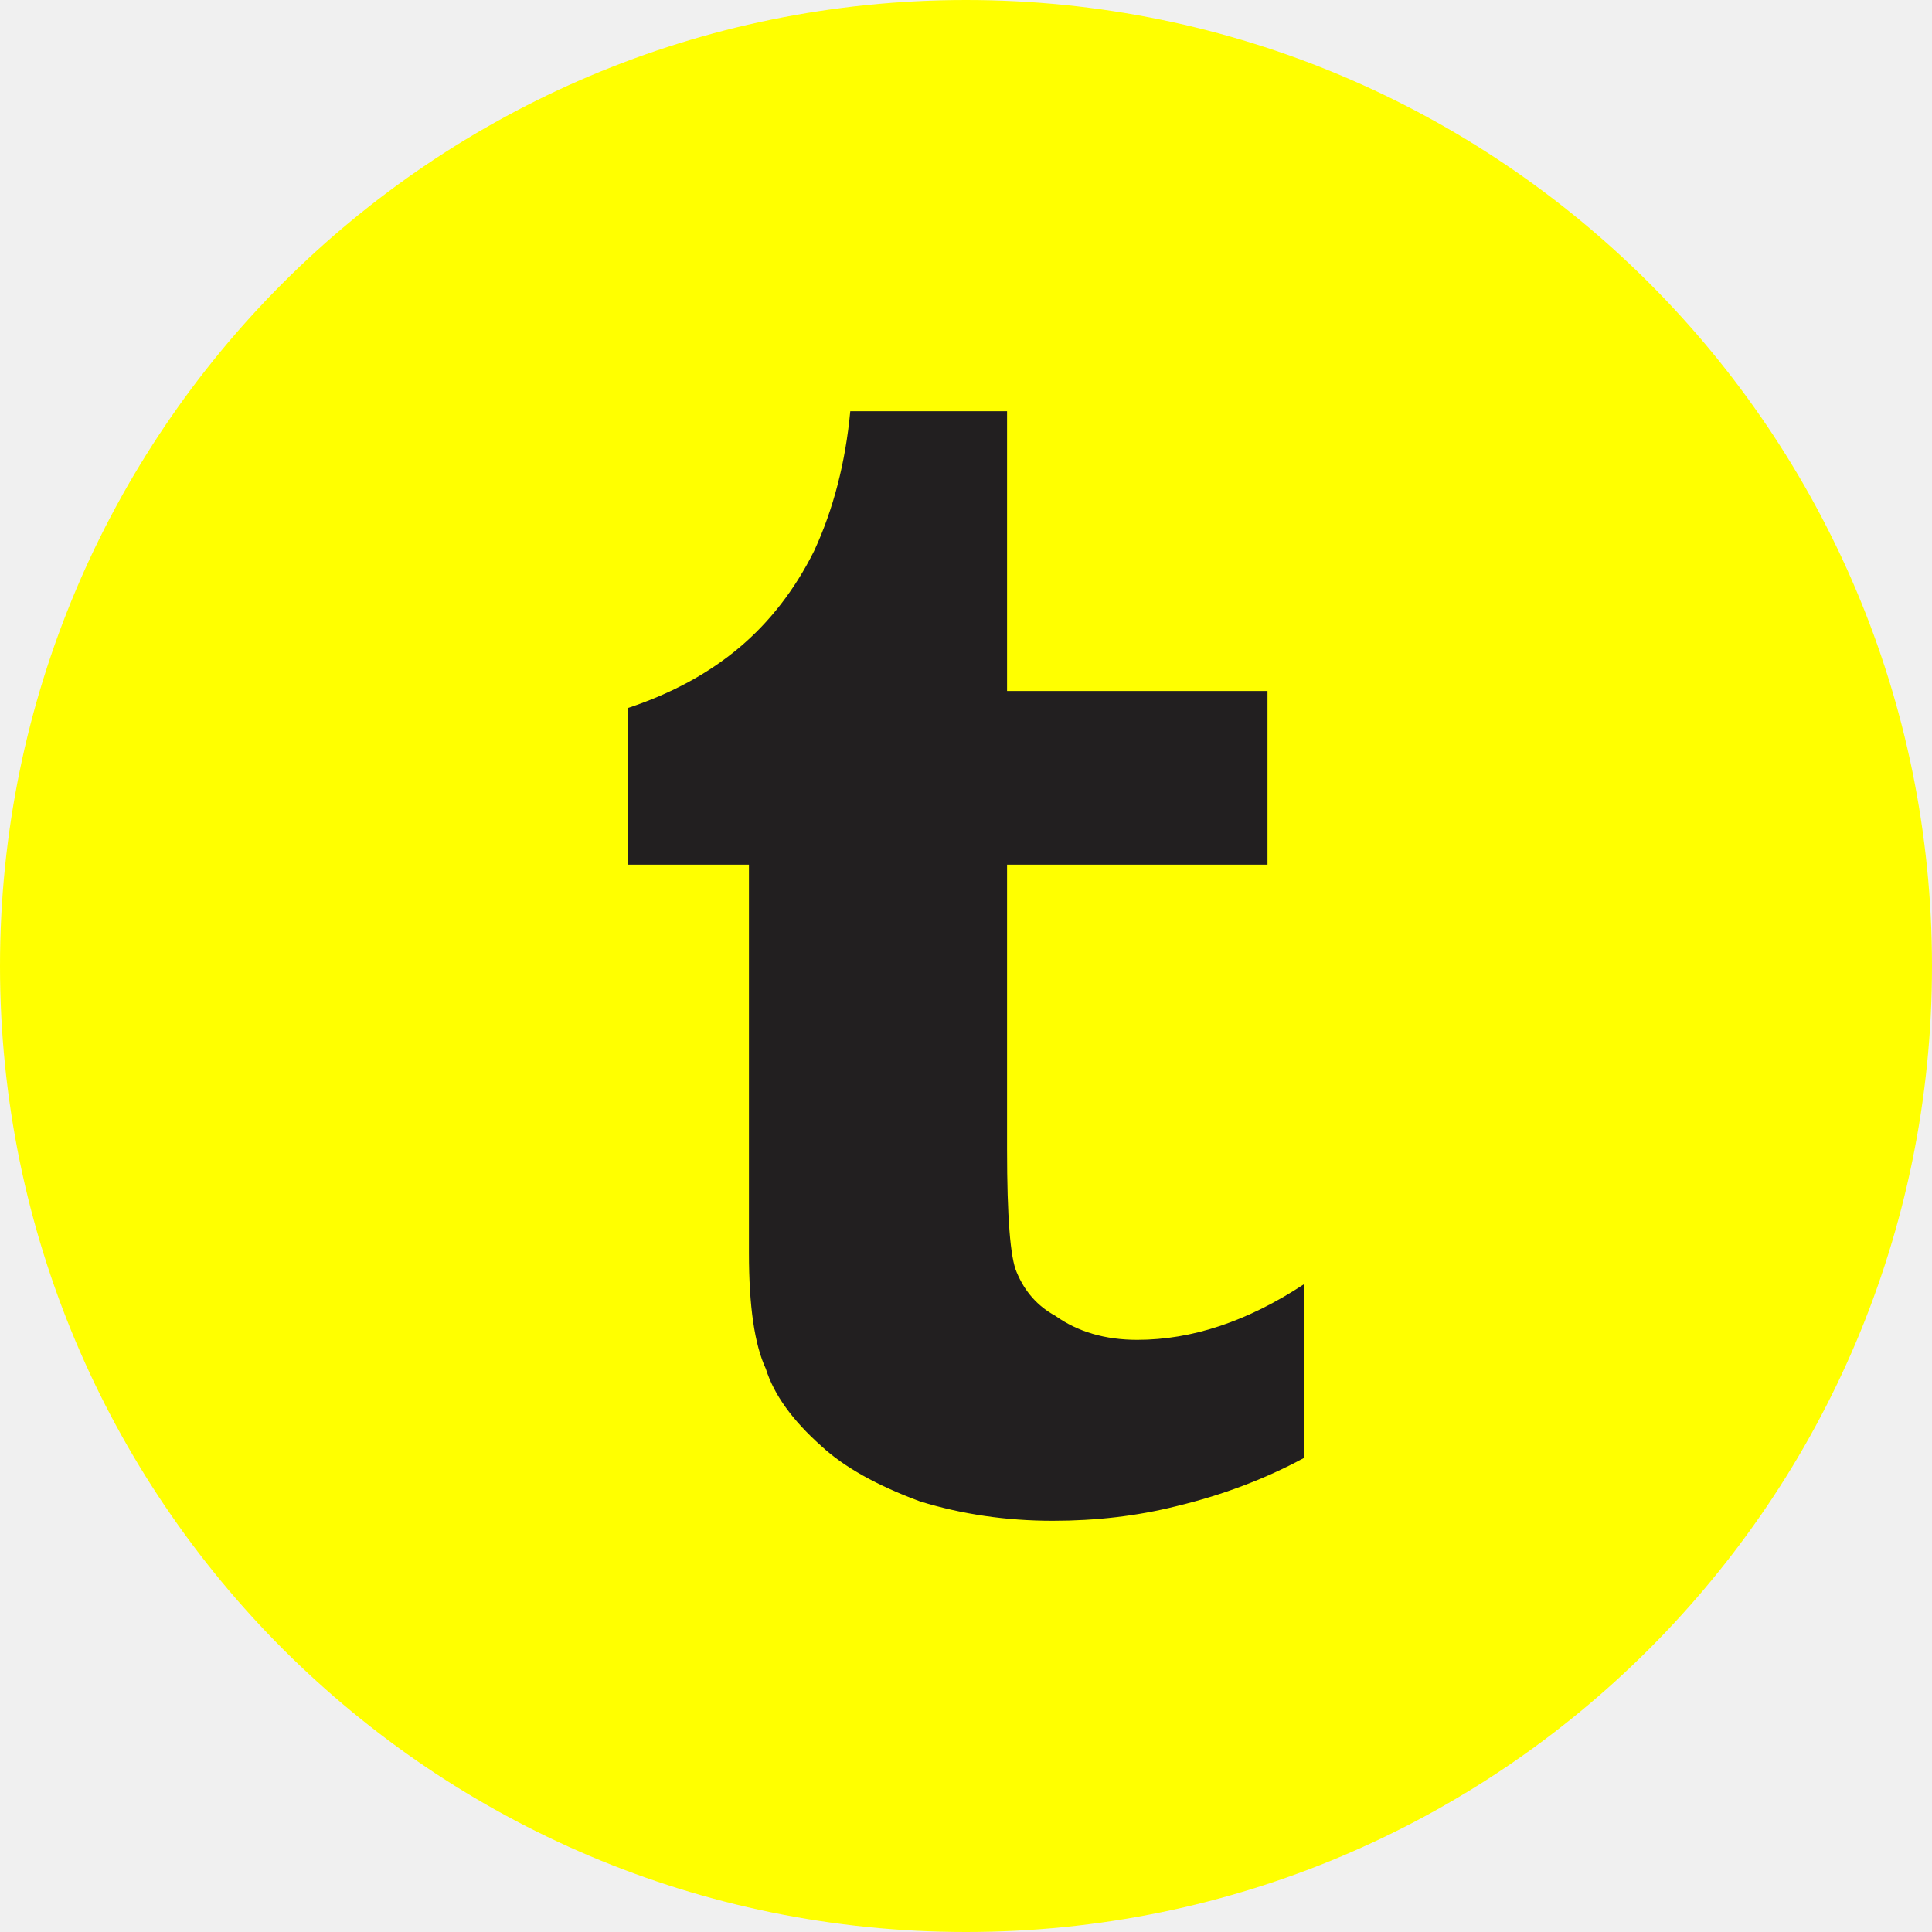
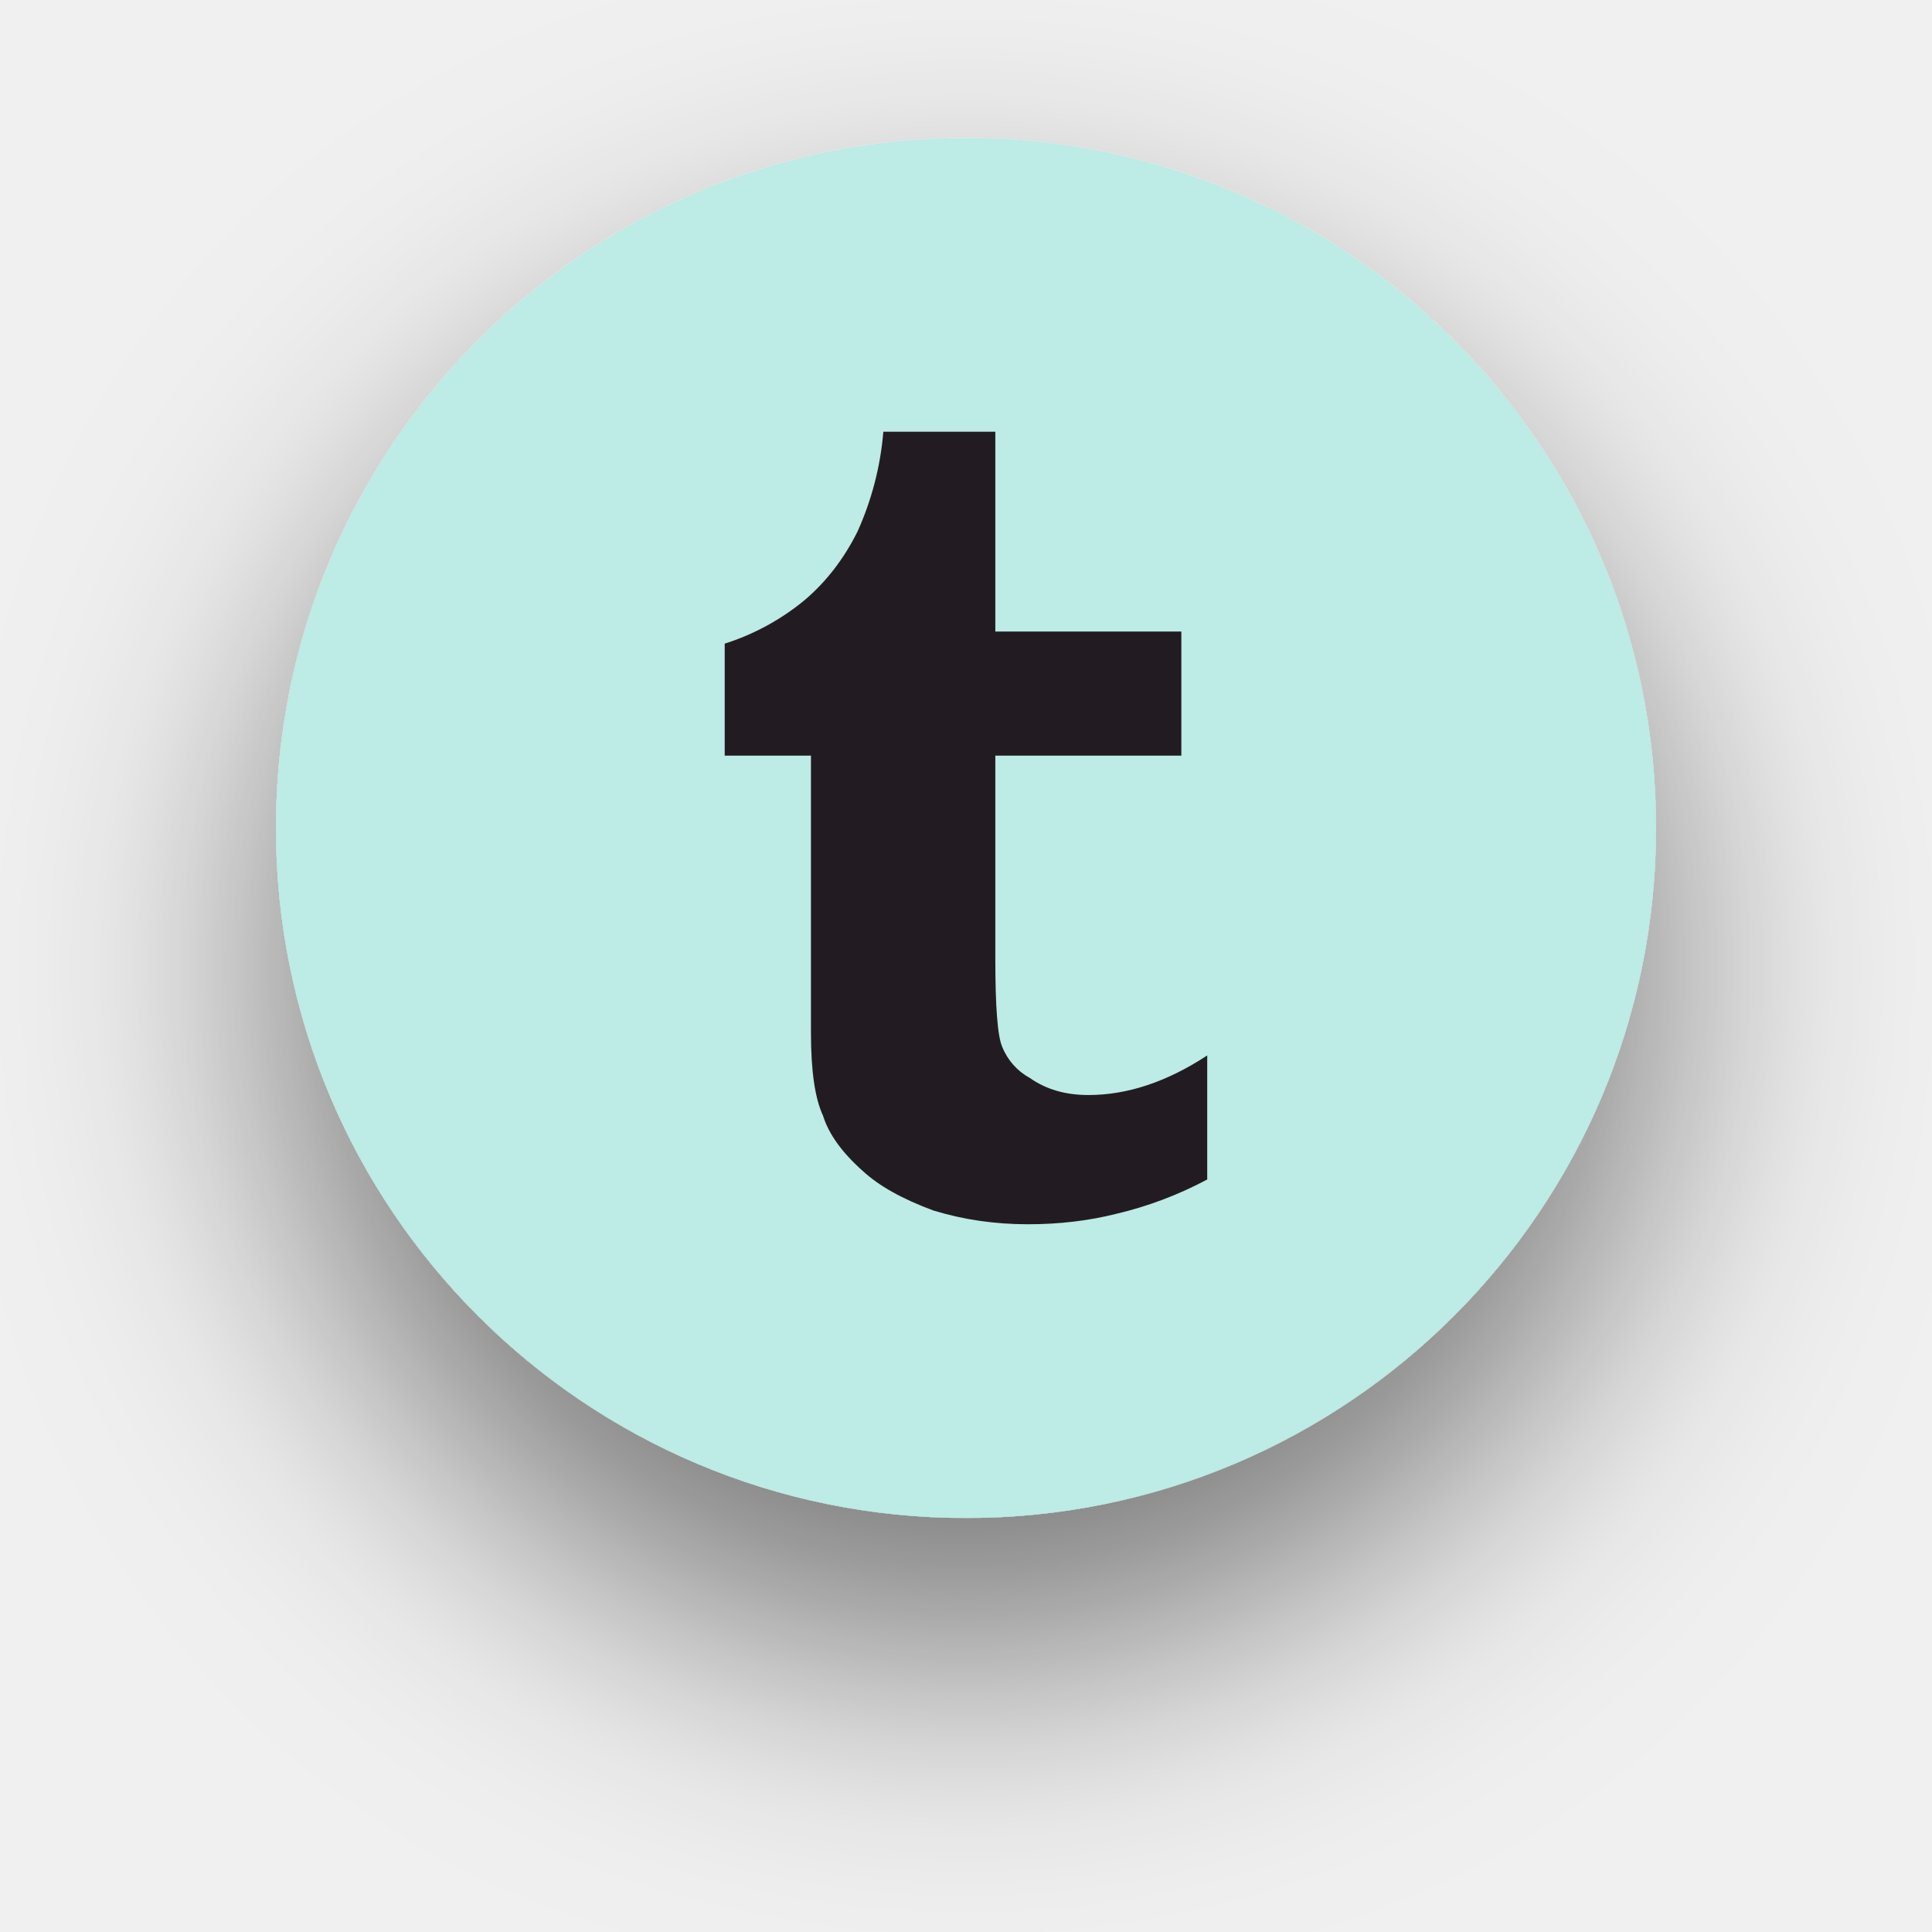
- <svg xmlns="http://www.w3.org/2000/svg" xmlns:xlink="http://www.w3.org/1999/xlink" width="20px" height="20px" viewBox="0 0 20 20" version="1.1">
+ <svg xmlns="http://www.w3.org/2000/svg" xmlns:xlink="http://www.w3.org/1999/xlink" width="28" height="28" viewBox="0 0 28 28">
  <defs>
-     <polygon id="path-1" points="10 20 0 20 0 0 10 0 20 0 20 20" />
+     <filter id="a" width="170%" height="170%" x="-35%" y="-25%" filterUnits="objectBoundingBox">
+       <feOffset dy="2" in="SourceAlpha" result="shadowOffsetOuter1" />
+       <feGaussianBlur in="shadowOffsetOuter1" result="shadowBlurOuter1" stdDeviation="2" />
+       <feColorMatrix in="shadowBlurOuter1" result="shadowMatrixOuter1" values="0 0 0 0 0 0 0 0 0 0 0 0 0 0 0 0 0 0 0.5 0" />
+       <feMerge>
+         <feMergeNode in="shadowMatrixOuter1" />
+         <feMergeNode in="SourceGraphic" />
+       </feMerge>
+     </filter>
+     <path id="b" d="M10 20H0V0h20v20z" />
  </defs>
-   <g id="Symbols" stroke="none" stroke-width="1" fill="none" fill-rule="evenodd">
-     <g id="Header---Mini" transform="translate(-1745, -5)">
-       <g id="Tumblr" transform="translate(1745, 5)">
-         <mask id="mask-2" fill="white">
-           <use xlink:href="#path-1" />
-         </mask>
-         <g id="Clip-2" />
-         <path d="M10,20 C15.523,20 20,15.523 20,10 C20,4.477 15.523,0 10,0 C4.477,0 -0,4.477 -0,10 C-0,15.523 4.477,20 10,20" id="Fill-1" fill="#FFFF00" mask="url(#mask-2)" />
-         <path d="M13.496,13.296 C12.913,13.679 12.339,13.87 11.773,13.87 C11.44,13.87 11.157,13.787 10.924,13.621 C10.741,13.521 10.608,13.371 10.525,13.171 C10.458,13.021 10.425,12.597 10.425,11.898 L10.425,8.951 L13.121,8.951 L13.121,7.153 L10.425,7.153 L10.425,4.257 L8.802,4.257 C8.752,4.79 8.627,5.273 8.427,5.705 C8.227,6.105 7.969,6.438 7.653,6.704 C7.337,6.97 6.954,7.178 6.504,7.328 L6.504,8.951 L7.753,8.951 L7.753,12.971 C7.753,13.521 7.811,13.92 7.928,14.17 C8.011,14.436 8.202,14.702 8.502,14.969 C8.735,15.185 9.076,15.377 9.526,15.543 C9.959,15.676 10.416,15.743 10.899,15.743 C11.349,15.743 11.773,15.693 12.173,15.593 C12.655,15.477 13.096,15.31 13.496,15.094 L13.496,13.296 Z" id="Fill-4" fill="#221F20" mask="url(#mask-2)" />
-       </g>
-     </g>
+   <g fill="none" fill-rule="evenodd" filter="url(#a)" transform="translate(4 2)">
+     <mask id="c" fill="#fff">
+       <use xlink:href="#b" />
+     </mask>
+     <path fill="#BDEBE5" d="M10 20c5.523 0 10-4.477 10-10S15.523 0 10 0 0 4.477 0 10s4.477 10 10 10" mask="url(#c)" />
+     <path fill="#231F20" d="M13.496 13.296c-.583.383-1.157.574-1.723.574-.333 0-.616-.083-.85-.249a.88.88 0 0 1-.398-.45c-.067-.15-.1-.574-.1-1.273V8.951h2.696V7.153h-2.696V4.257H8.802a4.401 4.401 0 0 1-.375 1.448c-.2.4-.458.733-.774.999a3.462 3.462 0 0 1-1.15.624v1.623h1.25v4.02c0 .55.058.949.175 1.199.083.266.274.532.574.799.233.216.574.408 1.024.574.433.133.89.2 1.373.2.45 0 .874-.05 1.274-.15a5.46 5.46 0 0 0 1.323-.499v-1.798z" mask="url(#c)" />
  </g>
</svg>
